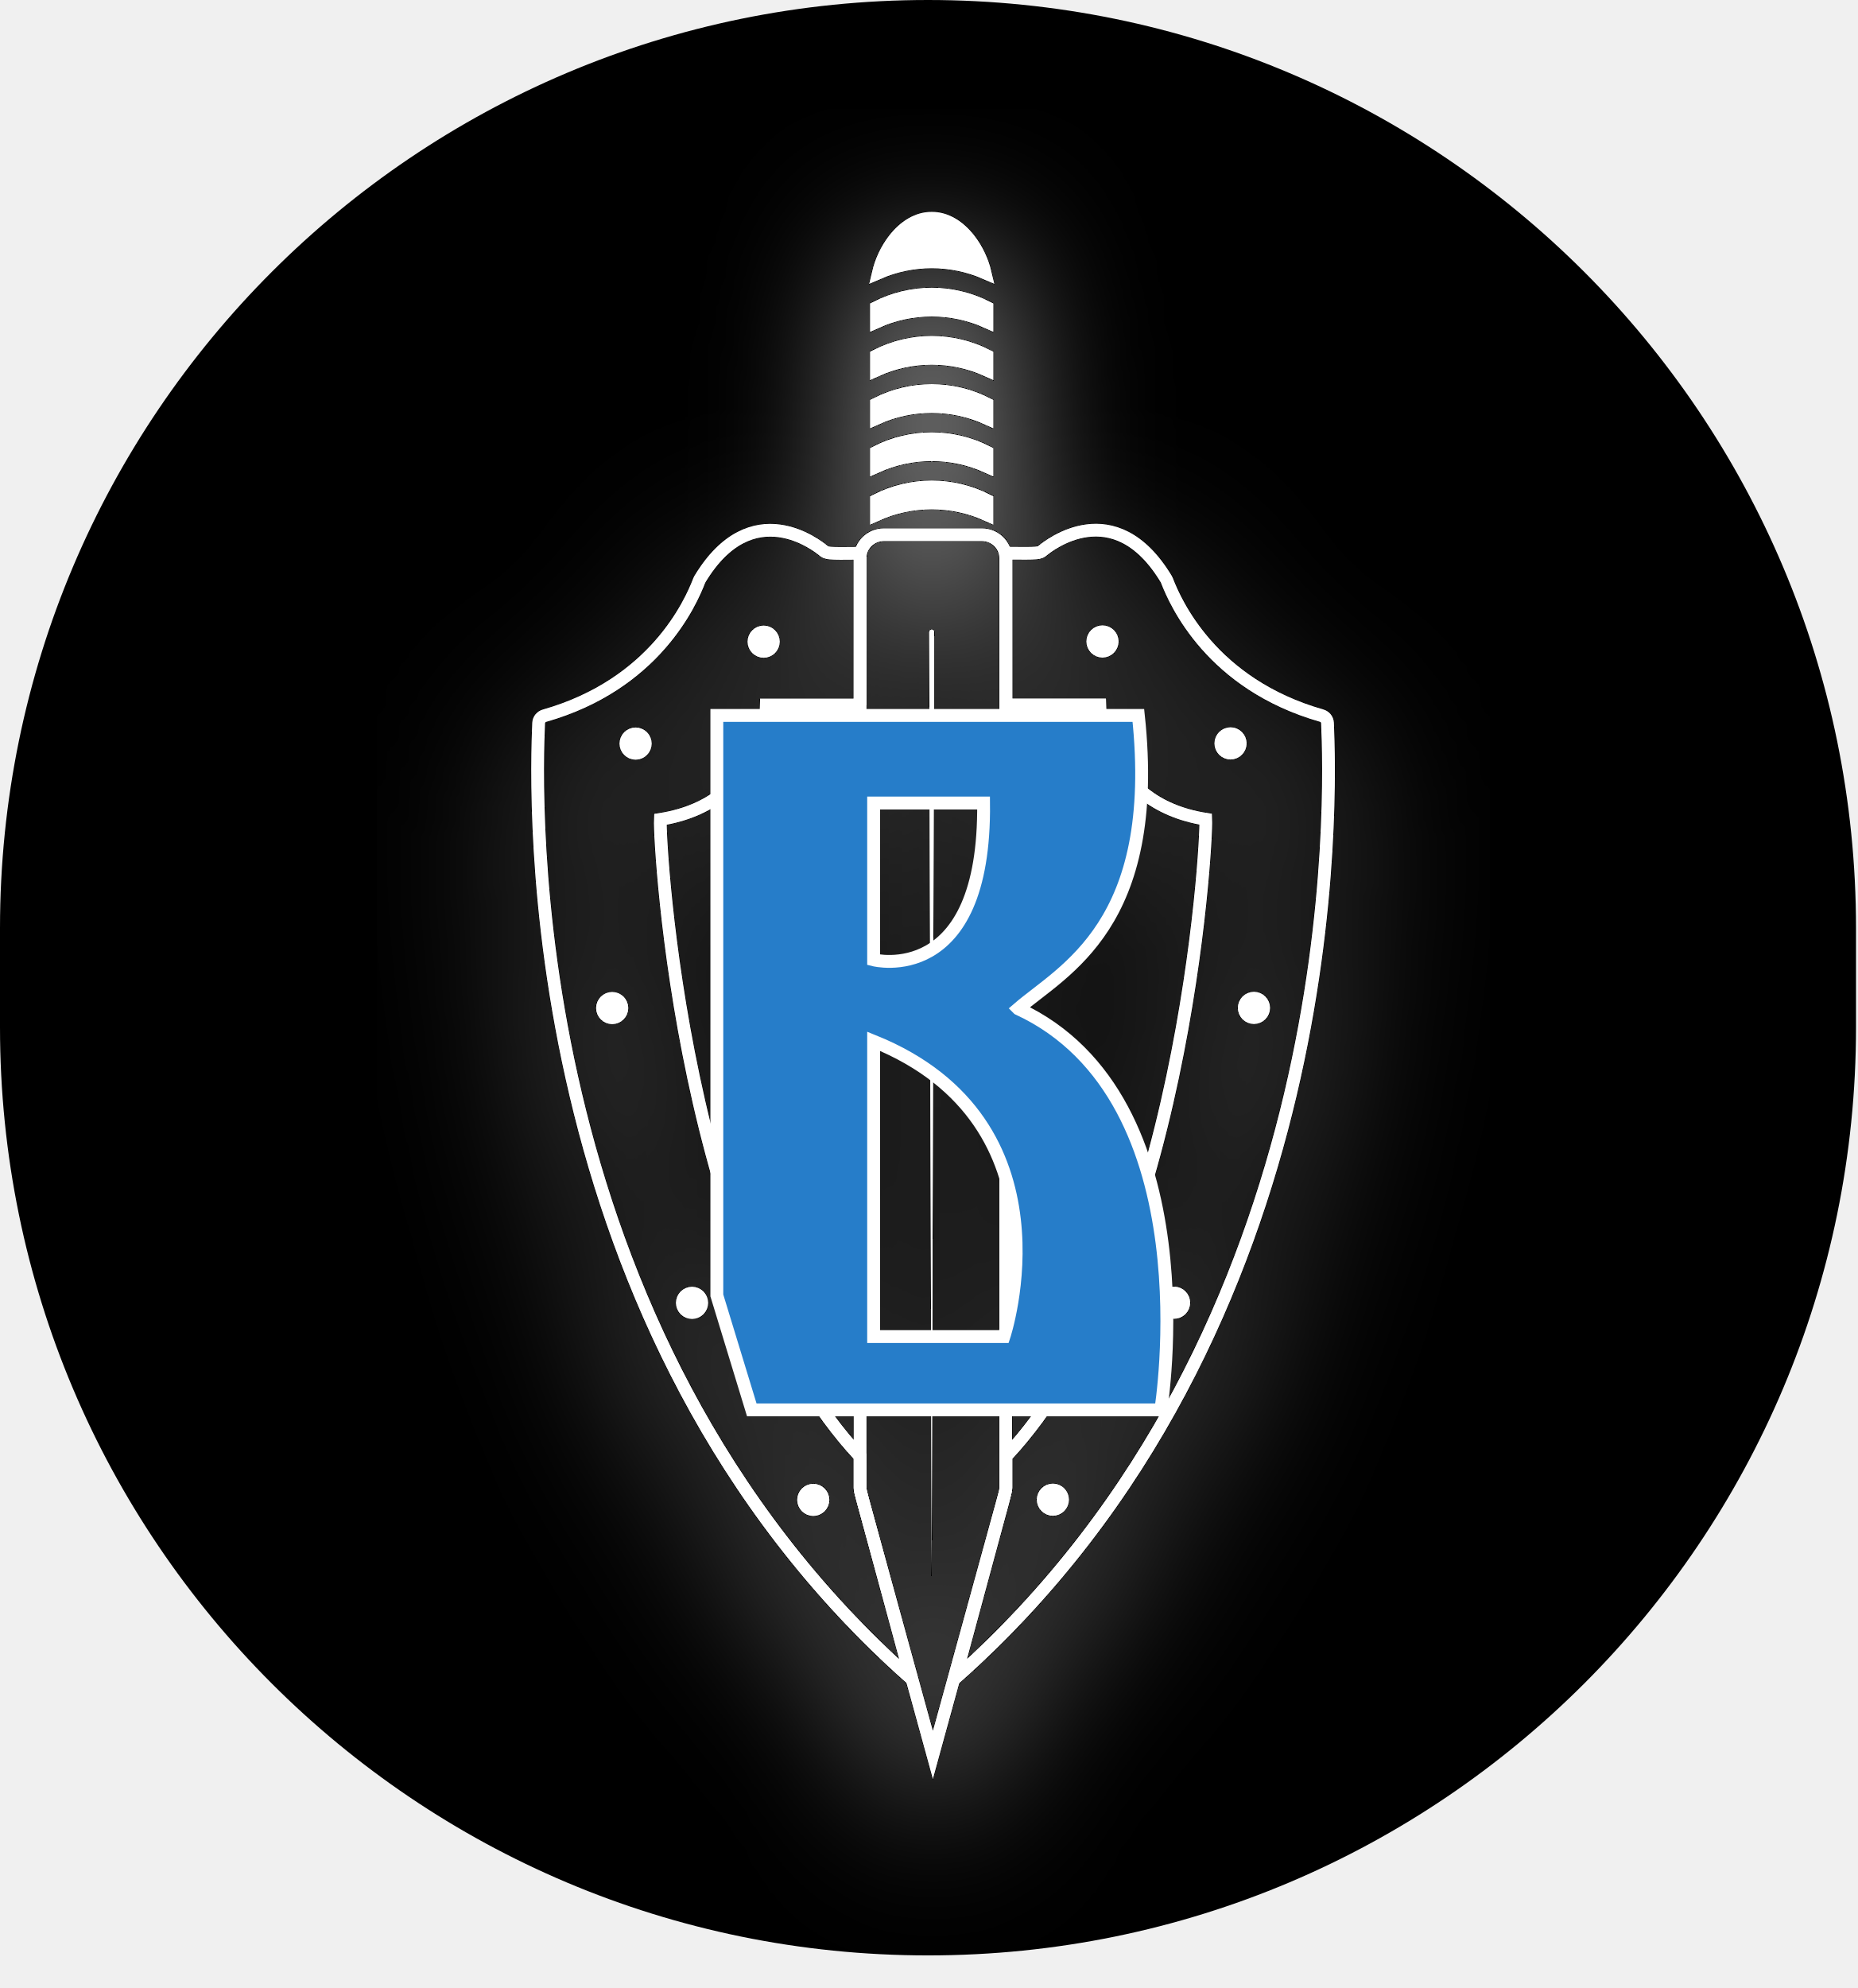
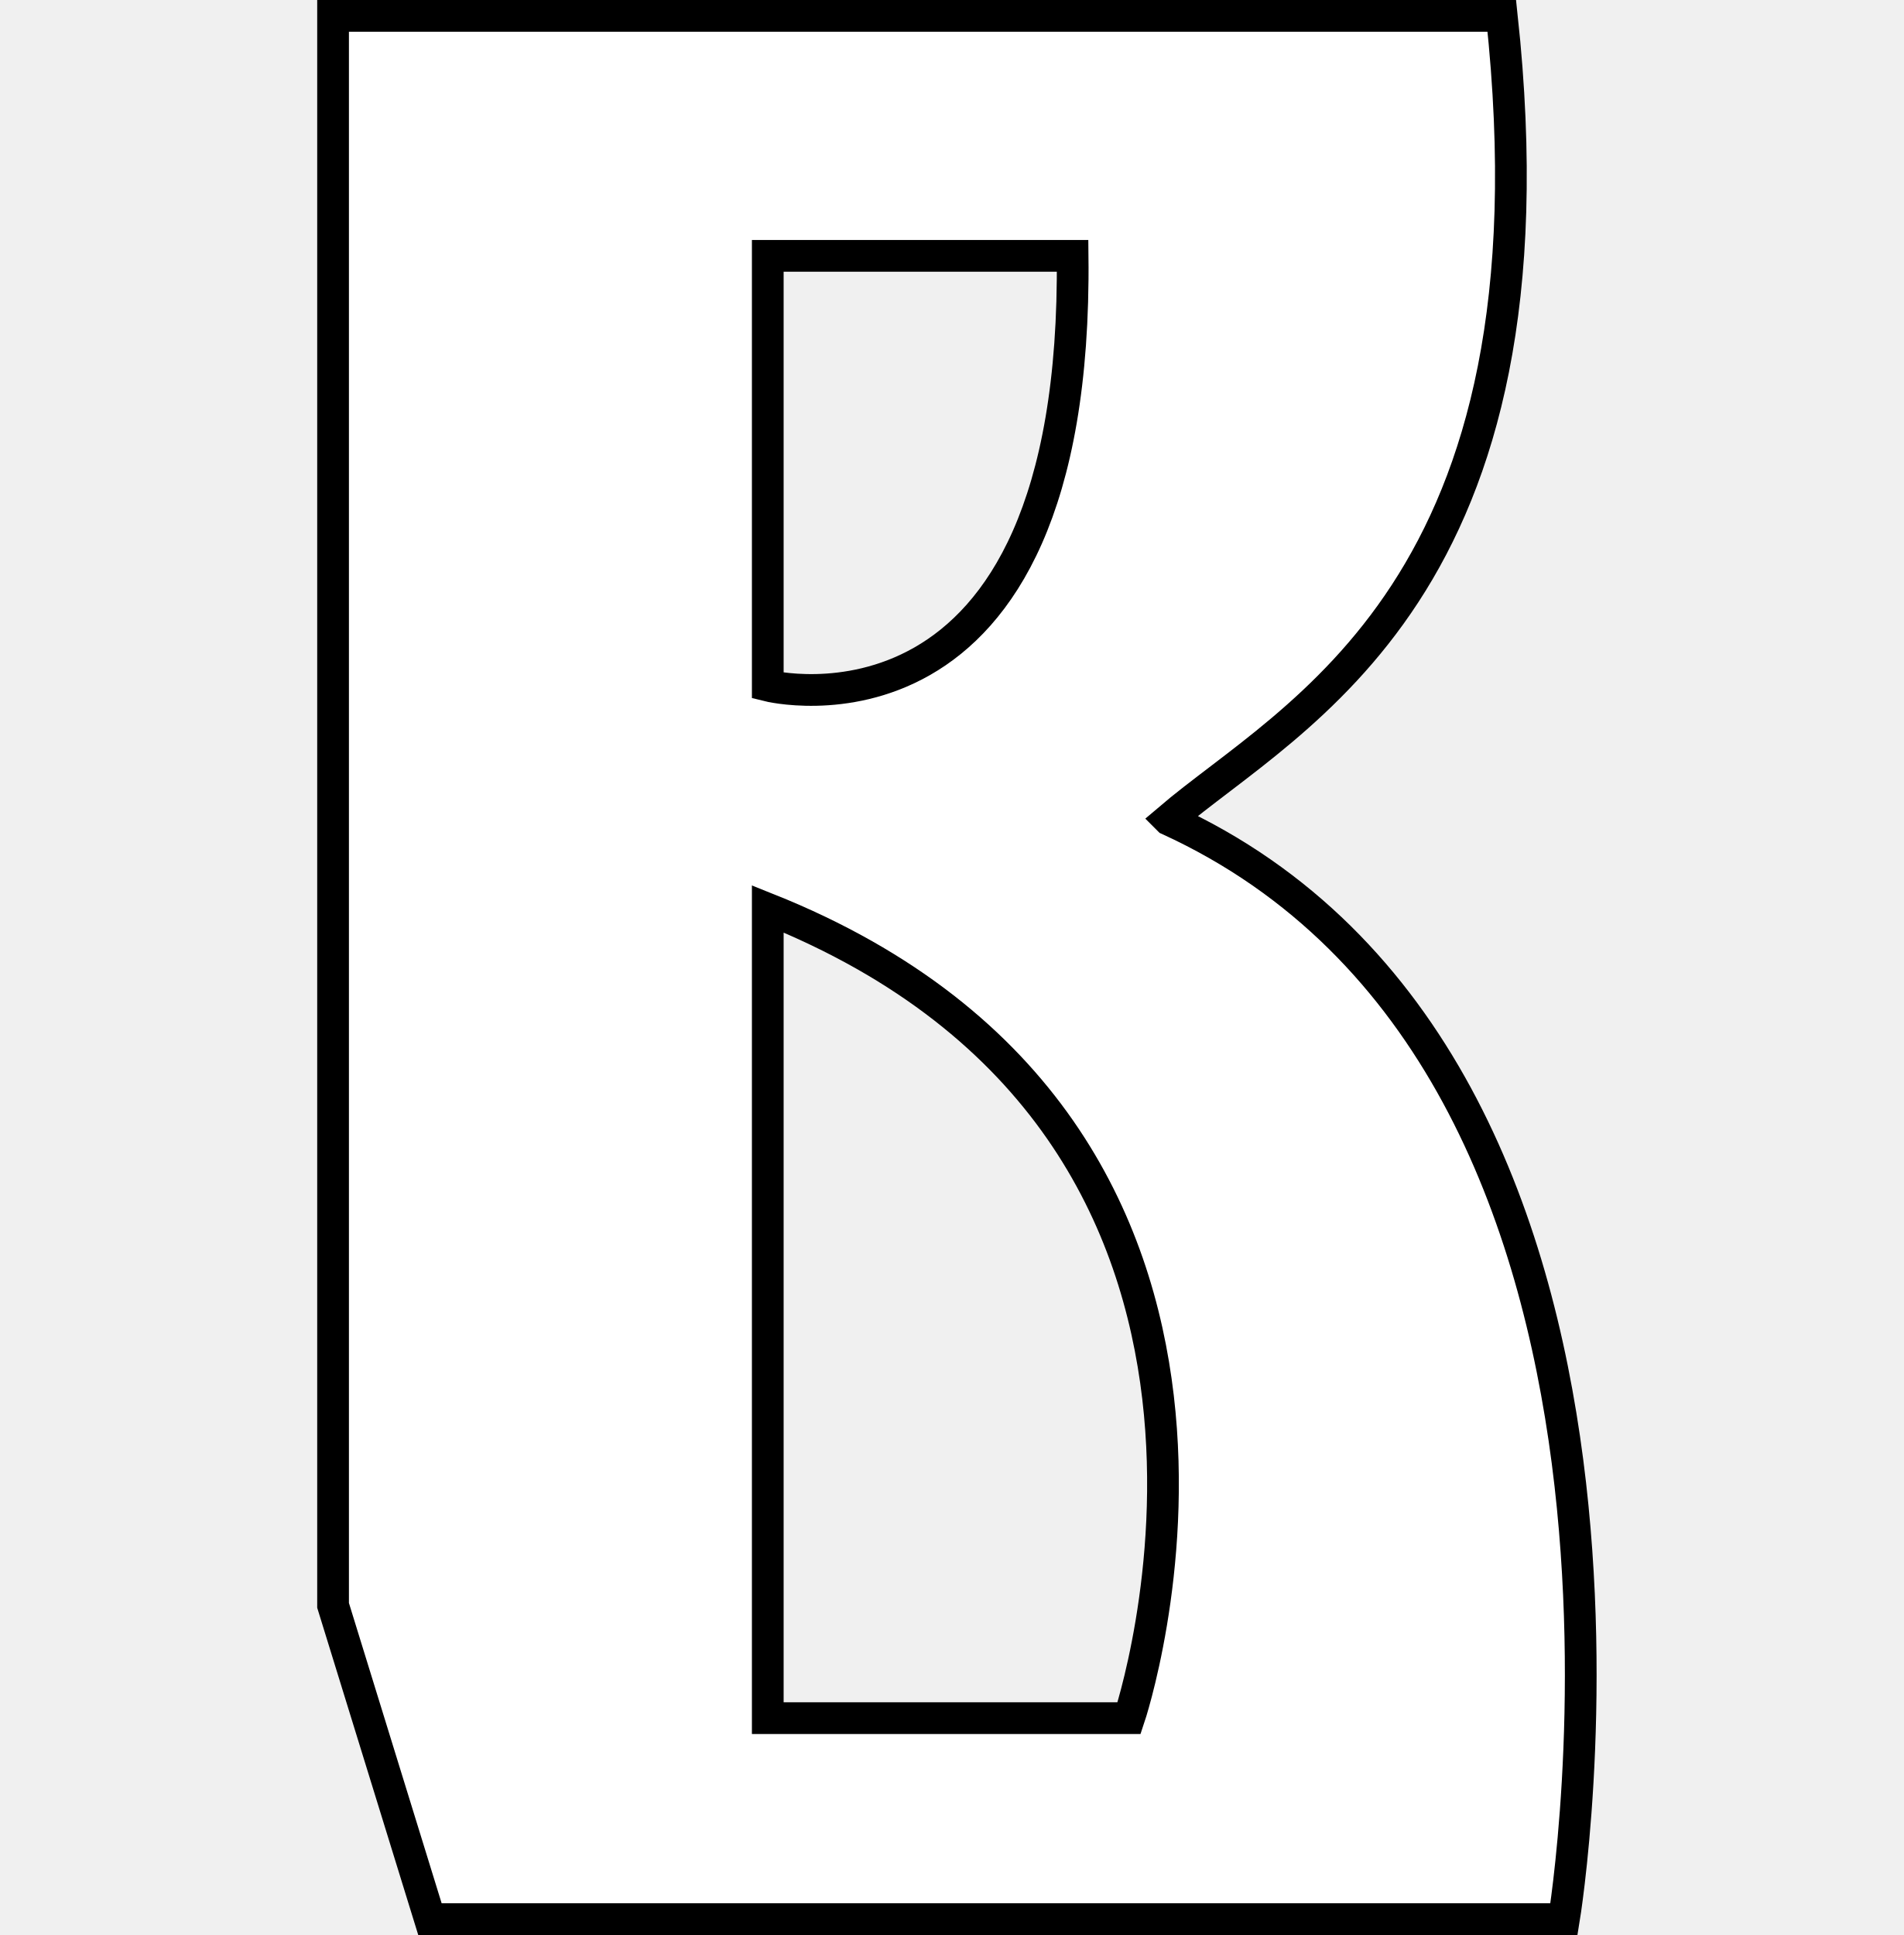
- <svg xmlns="http://www.w3.org/2000/svg" width="114" height="122" viewBox="0 0 114 122" fill="none">
-   <rect width="113.924" height="120" rx="56.962" fill="black" />
-   <g filter="url(#filter0_d_60_724)">
-     <path d="M52.792 43.265H47.042C47.042 43.265 46.956 49.266 40.533 50.283C40.459 51.919 41.96 77.847 52.792 89.38V91.325C52.792 91.414 52.976 92.143 53 92.229L55.917 103.005C31.698 81.544 32.887 48.482 33.062 44.371C33.071 44.157 33.221 43.979 33.426 43.921C40.181 41.994 42.392 36.998 42.919 35.626C42.931 35.595 42.944 35.57 42.959 35.543C46.157 30.243 50.207 33.521 50.522 33.775C50.755 33.962 50.715 33.974 52.792 33.953V43.268V43.265Z" stroke="white" stroke-width="0.789" stroke-miterlimit="10" stroke-linecap="round" />
-     <path d="M39.611 45.633C39.611 45.963 39.344 46.231 39.014 46.231C38.683 46.231 38.416 45.963 38.416 45.633C38.416 45.303 38.683 45.035 39.014 45.035C39.344 45.035 39.611 45.303 39.611 45.633Z" fill="white" stroke="white" stroke-width="0.789" />
-     <path d="M47.472 39.378C47.472 39.708 47.204 39.976 46.874 39.976C46.544 39.976 46.276 39.708 46.276 39.378C46.276 39.048 46.544 38.78 46.874 38.78C47.204 38.78 47.472 39.048 47.472 39.378Z" fill="white" stroke="white" stroke-width="0.789" />
-     <path d="M38.175 61.862C38.175 62.193 37.907 62.46 37.577 62.46C37.246 62.46 36.979 62.193 36.979 61.862C36.979 61.532 37.246 61.265 37.577 61.265C37.907 61.265 38.175 61.532 38.175 61.862Z" fill="white" stroke="white" stroke-width="0.789" />
-     <path d="M43.076 79.954C43.076 80.284 42.808 80.552 42.478 80.552C42.148 80.552 41.88 80.284 41.88 79.954C41.88 79.624 42.148 79.356 42.478 79.356C42.808 79.356 43.076 79.624 43.076 79.954Z" fill="white" stroke="white" stroke-width="0.789" />
-     <path d="M50.517 92.045C50.517 92.375 50.249 92.643 49.919 92.643C49.588 92.643 49.321 92.375 49.321 92.045C49.321 91.715 49.588 91.447 49.919 91.447C50.249 91.447 50.517 91.715 50.517 92.045Z" fill="white" stroke="white" stroke-width="0.789" />
-     <path d="M61.752 43.256H67.502C67.502 43.256 67.588 49.257 74.011 50.274C74.085 51.91 72.584 77.838 61.752 89.371V91.316C61.752 91.405 61.568 92.134 61.544 92.22L58.628 102.996C82.846 81.538 81.657 48.476 81.483 44.365C81.474 44.151 81.324 43.973 81.118 43.915C74.364 41.988 72.152 36.992 71.625 35.619C71.613 35.589 71.601 35.564 71.585 35.537C68.387 30.237 64.338 33.515 64.022 33.769C63.789 33.956 63.829 33.968 61.752 33.947V43.262V43.256Z" stroke="white" stroke-width="0.789" stroke-miterlimit="10" stroke-linecap="round" />
-     <path d="M76.129 45.621C76.129 45.951 75.861 46.219 75.531 46.219C75.201 46.219 74.933 45.951 74.933 45.621C74.933 45.291 75.201 45.023 75.531 45.023C75.861 45.023 76.129 45.291 76.129 45.621Z" fill="white" stroke="white" stroke-width="0.789" />
-     <path d="M68.269 39.366C68.269 39.696 68.001 39.964 67.671 39.964C67.34 39.964 67.073 39.696 67.073 39.366C67.073 39.035 67.34 38.768 67.671 38.768C68.001 38.768 68.269 39.035 68.269 39.366Z" fill="white" stroke="white" stroke-width="0.789" />
-     <path d="M77.566 61.853C77.566 62.184 77.298 62.451 76.968 62.451C76.637 62.451 76.37 62.184 76.37 61.853C76.37 61.523 76.637 61.255 76.968 61.255C77.298 61.255 77.566 61.523 77.566 61.853Z" fill="white" stroke="white" stroke-width="0.789" />
-     <path d="M72.664 79.945C72.664 80.275 72.397 80.543 72.066 80.543C71.736 80.543 71.469 80.275 71.469 79.945C71.469 79.615 71.736 79.347 72.066 79.347C72.397 79.347 72.664 79.615 72.664 79.945Z" fill="white" stroke="white" stroke-width="0.789" />
-     <path d="M65.224 92.033C65.224 92.363 64.956 92.631 64.626 92.631C64.296 92.631 64.028 92.363 64.028 92.033C64.028 91.703 64.296 91.435 64.626 91.435C64.956 91.435 65.224 91.703 65.224 92.033Z" fill="white" stroke="white" stroke-width="0.789" />
-     <path d="M59.498 14.698C59.964 15.297 60.304 16.03 60.473 16.751C58.38 15.845 56.002 15.846 53.909 16.753C54.078 16.031 54.418 15.297 54.884 14.698C55.508 13.897 56.314 13.388 57.188 13.395L57.188 13.395L57.194 13.395C58.068 13.388 58.874 13.897 59.498 14.698Z" fill="white" stroke="white" stroke-width="0.789" />
-     <path d="M60.583 31.597C58.426 30.625 55.953 30.625 53.796 31.597V31.595V31.591V31.588V31.584V31.581V31.577V31.574V31.57V31.567V31.564V31.56V31.557V31.553V31.55V31.546V31.543V31.539V31.536V31.532V31.529V31.525V31.522V31.518V31.515V31.512V31.508V31.505V31.501V31.498V31.494V31.491V31.487V31.484V31.48V31.477V31.473V31.47V31.466V31.463V31.459V31.456V31.453V31.449V31.446V31.442V31.439V31.435V31.432V31.428V31.425V31.421V31.418V31.414V31.411V31.407V31.404V31.4V31.397V31.393V31.39V31.387V31.383V31.38V31.376V31.373V31.369V31.366V31.362V31.359V31.355V31.352V31.348V31.345V31.341V31.338V31.334V31.331V31.328V31.324V31.321V31.317V31.314V31.31V31.307V31.303V31.3V31.296V31.293V31.29V31.286V31.282V31.279V31.276V31.272V31.269V31.265V31.262V31.258V31.255V31.251V31.248V31.244V31.241V31.237V31.234V31.23V31.227V31.224V31.22V31.217V31.213V31.21V31.206V31.203V31.199V31.196V31.192V31.189V31.185V31.182V31.178V31.175V31.172V31.168V31.165V31.161V31.158V31.154V31.151V31.147V31.144V31.14V31.137V31.133V31.13V31.127V31.123V31.12V31.116V31.113V31.109V31.106V31.102V31.099V31.095V31.092V31.088V31.085V31.081V31.078V31.075V31.071V31.068V31.064V31.061V31.057V31.054V31.05V31.047V31.043V31.04V31.036V31.033V31.029V31.026V31.023V31.019V31.016V31.012V31.009V31.005V31.002V30.998V30.995V30.991V30.988V30.984V30.981V30.977V30.974V30.971V30.967V30.964V30.96V30.957V30.953V30.95V30.946V30.943V30.939V30.936V30.932V30.929V30.925V30.922V30.919V30.915V30.912V30.908V30.905V30.901V30.898V30.894V30.891V30.887V30.884V30.88V30.877V30.873V30.87V30.866V30.863V30.86V30.856V30.853V30.849V30.846V30.842V30.839V30.835V30.832V30.828V30.825V30.822V30.818V30.815V30.811V30.808V30.804V30.801V30.797V30.794V30.79V30.787V30.783V30.78V30.776V30.773V30.77V30.766V30.763V30.759V30.756V30.752V30.749V30.745V30.742V30.738V30.735V30.731V30.728V30.724V30.721V30.718V30.714V30.711V30.707V30.704V30.7V30.697V30.695C55.927 29.609 58.452 29.609 60.583 30.695V31.597Z" fill="white" stroke="white" stroke-width="0.789" />
-     <path d="M60.583 28.638C58.426 27.666 55.953 27.666 53.796 28.638V28.636V28.632V28.629V28.625V28.622V28.618V28.615V28.611V28.608V28.604V28.601V28.597V28.594V28.59V28.587V28.584V28.58V28.577V28.573V28.57V28.566V28.563V28.559V28.556V28.552V28.549V28.545V28.542V28.538V28.535V28.532V28.528V28.525V28.521V28.518V28.514V28.511V28.507V28.504V28.5V28.497V28.493V28.49V28.486V28.483V28.479V28.476V28.473V28.469V28.466V28.462V28.459V28.455V28.452V28.448V28.445V28.441V28.438V28.434V28.431V28.427V28.424V28.421V28.417V28.413V28.41V28.407V28.403V28.4V28.396V28.393V28.389V28.386V28.382V28.379V28.375V28.372V28.368V28.365V28.361V28.358V28.355V28.351V28.348V28.344V28.341V28.337V28.334V28.33V28.327V28.323V28.32V28.316V28.313V28.309V28.306V28.302V28.299V28.296V28.292V28.289V28.285V28.282V28.278V28.275V28.271V28.268V28.264V28.261V28.258V28.254V28.25V28.247V28.244V28.24V28.237V28.233V28.23V28.226V28.223V28.219V28.216V28.212V28.209V28.206V28.202V28.198V28.195V28.192V28.188V28.185V28.181V28.178V28.174V28.171V28.167V28.164V28.16V28.157V28.154V28.15V28.146V28.143V28.14V28.136V28.133V28.129V28.126V28.122V28.119V28.115V28.112V28.108V28.105V28.102V28.098V28.095V28.091V28.088V28.084V28.081V28.077V28.074V28.07V28.067V28.063V28.06V28.056V28.053V28.049V28.046V28.043V28.039V28.036V28.032V28.029V28.025V28.022V28.018V28.015V28.011V28.008V28.004V28.001V27.997V27.994V27.991V27.987V27.984V27.98V27.977V27.973V27.97V27.966V27.963V27.959V27.956V27.952V27.949V27.945V27.942V27.939V27.935V27.932V27.928V27.925V27.921V27.918V27.914V27.911V27.907V27.904V27.901V27.897V27.893V27.89V27.887V27.883V27.88V27.876V27.873V27.869V27.866V27.862V27.859V27.855V27.852V27.849V27.845V27.841V27.838V27.835V27.831V27.828V27.824V27.821V27.817V27.814V27.81V27.807V27.803V27.8V27.797V27.793V27.79V27.786V27.783V27.779V27.776V27.772V27.769V27.765V27.762V27.758V27.755V27.752V27.748V27.744V27.741V27.738V27.736C55.927 26.65 58.452 26.65 60.583 27.736V28.638Z" fill="white" stroke="white" stroke-width="0.789" />
-     <path d="M60.583 25.682C58.426 24.71 55.953 24.71 53.796 25.682V25.68V25.676V25.673V25.669V25.666V25.662V25.659V25.655V25.652V25.648V25.645V25.641V25.638V25.634V25.631V25.628V25.624V25.62V25.617V25.614V25.61V25.607V25.603V25.6V25.596V25.593V25.589V25.586V25.582V25.579V25.575V25.572V25.569V25.565V25.561V25.558V25.555V25.551V25.548V25.544V25.541V25.537V25.534V25.53V25.527V25.523V25.52V25.516V25.513V25.509V25.506V25.503V25.499V25.496V25.492V25.489V25.485V25.482V25.478V25.475V25.471V25.468V25.464V25.461V25.457V25.454V25.451V25.447V25.444V25.44V25.437V25.433V25.43V25.426V25.423V25.419V25.416V25.412V25.409V25.405V25.402V25.398V25.395V25.392V25.388V25.385V25.381V25.378V25.374V25.371V25.367V25.364V25.36V25.357V25.353V25.35V25.346V25.343V25.34V25.336V25.333V25.329V25.326V25.322V25.319V25.315V25.312V25.308V25.305V25.301V25.298V25.294V25.291V25.288V25.284V25.281V25.277V25.274V25.27V25.267V25.263V25.26V25.256V25.253V25.249V25.246V25.242V25.239V25.235V25.232V25.229V25.225V25.222V25.218V25.215V25.211V25.208V25.204V25.201V25.197V25.194V25.19V25.187V25.183V25.18V25.177V25.173V25.17V25.166V25.163V25.159V25.156V25.152V25.149V25.145V25.142V25.139V25.135V25.131V25.128V25.125V25.121V25.118V25.114V25.111V25.107V25.104V25.1V25.097V25.093V25.09V25.087V25.083V25.079V25.076V25.073V25.069V25.066V25.062V25.059V25.055V25.052V25.048V25.045V25.041V25.038V25.035V25.031V25.027V25.024V25.021V25.017V25.014V25.01V25.007V25.003V25V24.996V24.993V24.989V24.986V24.983V24.979V24.976V24.972V24.969V24.965V24.962V24.958V24.955V24.951V24.948V24.944V24.941V24.938V24.934V24.93V24.927V24.924V24.92V24.917V24.913V24.91V24.906V24.903V24.899V24.896V24.892V24.889V24.886V24.882V24.878V24.875V24.872V24.868V24.865V24.861V24.858V24.854V24.851V24.847V24.844V24.84V24.837V24.834V24.83V24.827V24.823V24.82V24.816V24.813V24.809V24.806V24.802V24.799V24.795V24.792V24.788V24.785V24.782V24.78C55.927 23.694 58.452 23.694 60.583 24.78V25.682Z" fill="white" stroke="white" stroke-width="0.789" />
-     <path d="M60.583 22.723C58.426 21.751 55.953 21.751 53.796 22.723V22.72V22.717V22.713V22.71V22.706V22.703V22.7V22.696V22.693V22.689V22.686V22.682V22.679V22.675V22.672V22.668V22.665V22.661V22.658V22.654V22.651V22.648V22.644V22.641V22.637V22.634V22.63V22.627V22.623V22.62V22.616V22.613V22.609V22.606V22.602V22.599V22.596V22.592V22.588V22.585V22.582V22.578V22.575V22.571V22.568V22.564V22.561V22.557V22.554V22.55V22.547V22.543V22.54V22.537V22.533V22.53V22.526V22.523V22.519V22.516V22.512V22.509V22.505V22.502V22.498V22.495V22.491V22.488V22.485V22.481V22.477V22.474V22.471V22.467V22.464V22.46V22.457V22.453V22.45V22.446V22.443V22.439V22.436V22.432V22.429V22.425V22.422V22.419V22.415V22.412V22.408V22.405V22.401V22.398V22.394V22.391V22.387V22.384V22.38V22.377V22.373V22.37V22.366V22.363V22.36V22.356V22.353V22.349V22.346V22.342V22.339V22.335V22.332V22.328V22.325V22.322V22.318V22.314V22.311V22.308V22.304V22.301V22.297V22.294V22.29V22.287V22.283V22.28V22.276V22.273V22.27V22.266V22.262V22.259V22.256V22.252V22.249V22.245V22.242V22.238V22.235V22.231V22.228V22.224V22.221V22.218V22.214V22.21V22.207V22.204V22.2V22.197V22.193V22.19V22.186V22.183V22.179V22.176V22.172V22.169V22.166V22.162V22.159V22.155V22.152V22.148V22.145V22.141V22.138V22.134V22.131V22.127V22.124V22.12V22.117V22.113V22.11V22.107V22.103V22.1V22.096V22.093V22.089V22.086V22.082V22.079V22.075V22.072V22.068V22.065V22.061V22.058V22.055V22.051V22.048V22.044V22.041V22.037V22.034V22.03V22.027V22.023V22.02V22.016V22.013V22.009V22.006V22.003V21.999V21.996V21.992V21.989V21.985V21.982V21.978V21.975V21.971V21.968V21.965V21.961V21.957V21.954V21.951V21.947V21.944V21.94V21.937V21.933V21.93V21.926V21.923V21.919V21.916V21.913V21.909V21.906V21.902V21.899V21.895V21.892V21.888V21.885V21.881V21.878V21.874V21.871V21.867V21.864V21.86V21.857V21.854V21.85V21.847V21.843V21.84V21.836V21.833V21.829V21.826V21.822V21.821C55.927 20.735 58.452 20.735 60.583 21.821V22.723Z" fill="white" stroke="white" stroke-width="0.789" />
-     <path d="M60.583 19.763C58.426 18.792 55.953 18.792 53.796 19.763V19.761V19.758V19.754V19.751V19.747V19.744V19.741V19.737V19.733V19.73V19.727V19.723V19.72V19.716V19.713V19.709V19.706V19.702V19.699V19.695V19.692V19.688V19.685V19.681V19.678V19.674V19.671V19.668V19.664V19.661V19.657V19.654V19.65V19.647V19.643V19.64V19.636V19.633V19.629V19.626V19.622V19.619V19.616V19.612V19.609V19.605V19.602V19.598V19.595V19.591V19.588V19.584V19.581V19.577V19.574V19.57V19.567V19.564V19.56V19.557V19.553V19.55V19.546V19.543V19.539V19.536V19.532V19.529V19.525V19.522V19.518V19.515V19.512V19.508V19.505V19.501V19.498V19.494V19.491V19.487V19.484V19.48V19.477V19.473V19.47V19.466V19.463V19.459V19.456V19.453V19.449V19.446V19.442V19.439V19.435V19.432V19.428V19.425V19.421V19.418V19.414V19.411V19.407V19.404V19.401V19.397V19.394V19.39V19.387V19.383V19.38V19.376V19.373V19.369V19.366V19.362V19.359V19.355V19.352V19.349V19.345V19.341V19.338V19.335V19.331V19.328V19.324V19.321V19.317V19.314V19.31V19.307V19.303V19.3V19.297V19.293V19.29V19.286V19.283V19.279V19.276V19.272V19.269V19.265V19.262V19.258V19.255V19.251V19.248V19.244V19.241V19.238V19.234V19.231V19.227V19.224V19.22V19.217V19.213V19.21V19.206V19.203V19.199V19.196V19.192V19.189V19.186V19.182V19.179V19.175V19.172V19.168V19.165V19.161V19.158V19.154V19.151V19.147V19.144V19.14V19.137V19.134V19.13V19.127V19.123V19.12V19.116V19.113V19.109V19.106V19.102V19.099V19.095V19.092V19.088V19.085V19.082V19.078V19.075V19.071V19.068V19.064V19.061V19.057V19.054V19.05V19.047V19.044V19.04V19.037V19.033V19.03V19.026V19.023V19.019V19.016V19.012V19.009V19.005V19.002V18.998V18.995V18.991V18.988V18.985V18.981V18.978V18.974V18.971V18.967V18.964V18.96V18.957V18.953V18.95V18.946V18.943V18.939V18.936V18.933V18.929V18.926V18.922V18.919V18.915V18.912V18.908V18.905V18.901V18.898V18.895V18.891V18.887V18.884V18.881V18.877V18.874V18.87V18.867V18.863V18.862C55.927 17.776 58.452 17.776 60.583 18.862V19.763Z" fill="white" stroke="white" stroke-width="0.789" />
-     <path d="M52.792 34.253V91.322C52.792 91.411 52.804 91.503 52.829 91.589L57.261 107.698L61.694 91.589C61.718 91.503 61.731 91.411 61.731 91.322V34.253C61.731 33.46 61.075 32.816 60.27 32.816H54.253C53.448 32.816 52.792 33.46 52.792 34.253Z" stroke="white" stroke-width="0.789" stroke-miterlimit="10" />
-     <mask id="path-21-inside-1_60_724" fill="white">
-       <path d="M57.341 38.784L57.188 96.735L57.035 38.784C57.035 38.597 57.338 38.569 57.341 38.784Z" />
-     </mask>
-     <path d="M57.341 38.784L57.188 96.735L57.035 38.784C57.035 38.597 57.338 38.569 57.341 38.784Z" fill="white" />
-     <path d="M57.341 38.784L58.13 38.786L58.13 38.772L57.341 38.784ZM57.188 96.735L56.399 96.737H57.977L57.188 96.735ZM57.035 38.784L56.246 38.784L56.246 38.786L57.035 38.784ZM56.552 38.782L56.399 96.733L57.977 96.737L58.13 38.786L56.552 38.782ZM57.977 96.733L57.824 38.782L56.246 38.786L56.399 96.737L57.977 96.733ZM57.824 38.784C57.824 39.22 57.451 39.411 57.222 39.422C57.095 39.427 56.927 39.393 56.779 39.267C56.616 39.128 56.554 38.942 56.552 38.795L58.13 38.772C58.127 38.519 58.025 38.255 57.804 38.067C57.599 37.891 57.355 37.836 57.151 37.845C56.77 37.862 56.246 38.16 56.246 38.784H57.824Z" fill="white" mask="url(#path-21-inside-1_60_724)" />
-   </g>
-   <path d="M62.499 61.901C65.25 59.527 71.249 56.777 69.874 43.906H44V79.497L46.145 86.522H71.251C71.251 86.522 74.375 67.401 62.501 61.903L62.499 61.901ZM53.624 49.279H60.373C60.497 60.651 53.624 58.903 53.624 58.903V49.279ZM61.623 82.023H53.624V63.901C65.998 68.901 61.623 82.023 61.623 82.023Z" fill="#267DC9" stroke="white" stroke-width="0.789" stroke-miterlimit="10" stroke-linecap="round" />
-   <defs>
-     <filter id="filter0_d_60_724" x="23.135" y="6.686" width="68.275" height="115.127" filterUnits="userSpaceOnUse" color-interpolation-filters="sRGB">
-       <feFlood flood-opacity="0" result="BackgroundImageFix" />
-       <feColorMatrix in="SourceAlpha" type="matrix" values="0 0 0 0 0 0 0 0 0 0 0 0 0 0 0 0 0 0 127 0" result="hardAlpha" />
-       <feOffset dy="3.157" />
-       <feGaussianBlur stdDeviation="4.735" />
-       <feComposite in2="hardAlpha" operator="out" />
-       <feColorMatrix type="matrix" values="0 0 0 0 1 0 0 0 0 1 0 0 0 0 1 0 0 0 1 0" />
-       <feBlend mode="normal" in2="BackgroundImageFix" result="effect1_dropShadow_60_724" />
-       <feBlend mode="normal" in="SourceGraphic" in2="effect1_dropShadow_60_724" result="shape" />
-     </filter>
-   </defs>
+ <svg xmlns="http://www.w3.org/2000/svg" width="120" height="122" viewBox="0 0 120 122" fill="none">
+   <path d="M73.685 51.672C81.518 44.987 98.603 37.244 94.689 1H21V101.217L27.108 121H98.609C98.609 121 107.507 67.158 73.69 51.677L73.685 51.672ZM48.408 16.132H67.629C67.983 48.152 48.408 43.23 48.408 43.23V16.132ZM71.19 108.329H48.408V57.303C83.649 71.382 71.19 108.329 71.19 108.329Z" fill="white" stroke="black" stroke-width="2" stroke-miterlimit="10" stroke-linecap="round" />
</svg>
